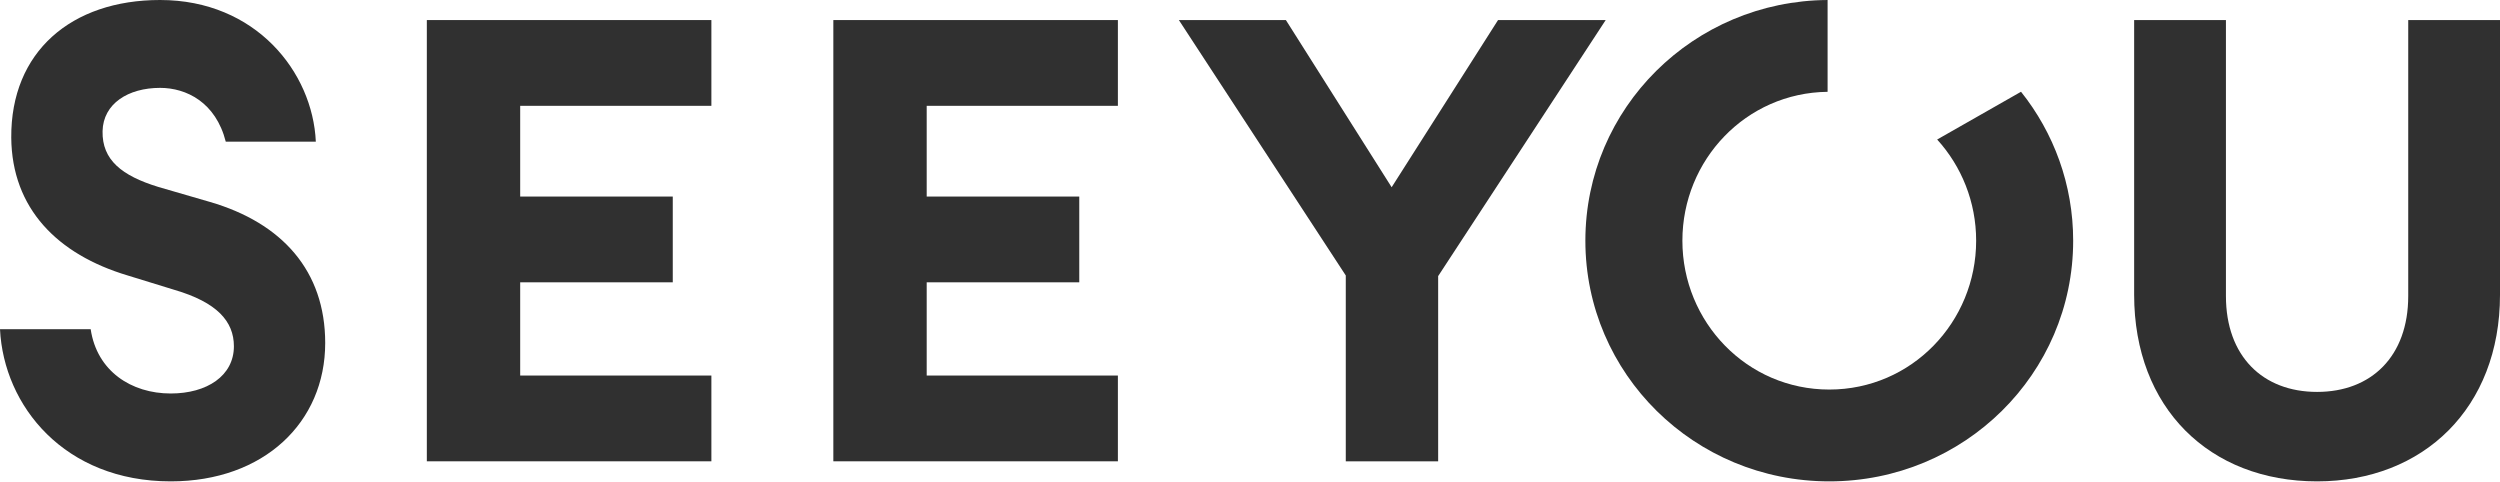
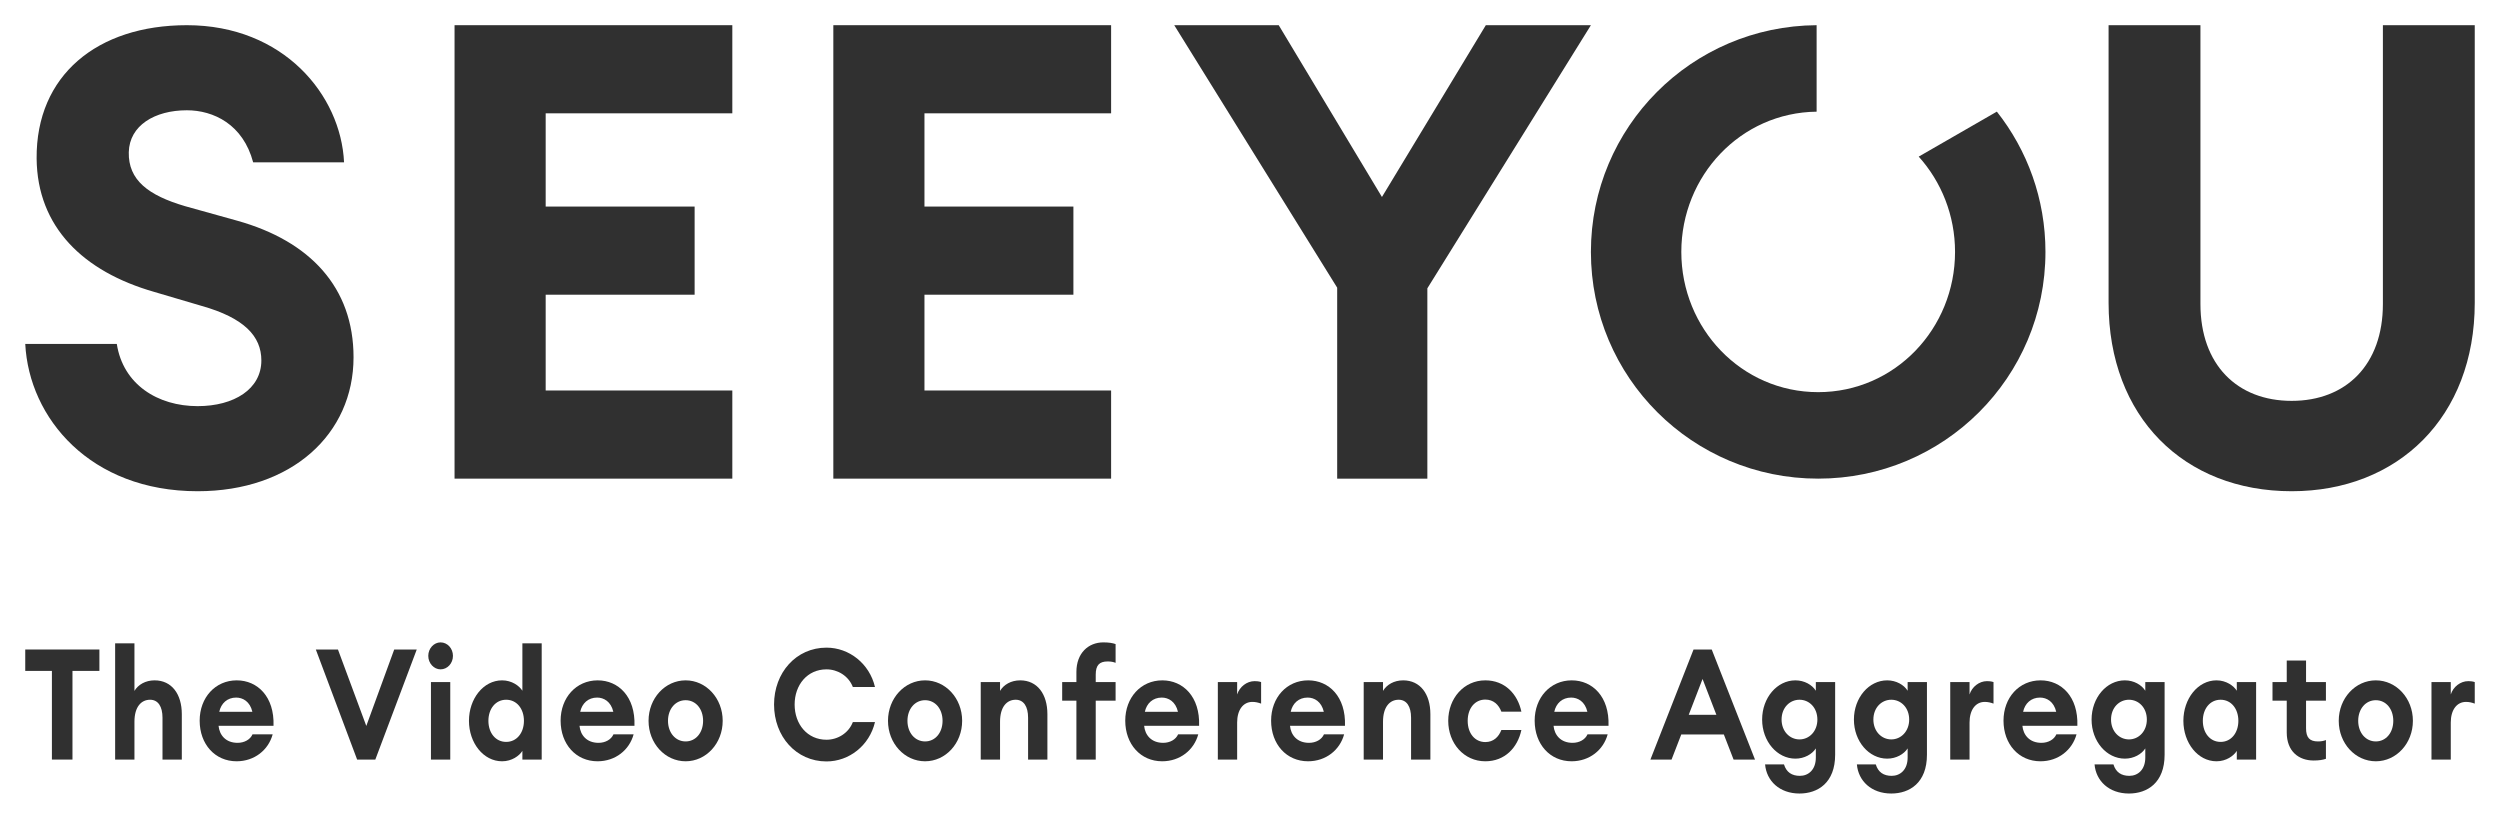
- <svg xmlns="http://www.w3.org/2000/svg" width="161" height="31" viewBox="0 0 161 31" fill="none">
-   <path d="M86.668 29.708H92.617V17.781L103.407 1.292H96.474L89.622 12.058L82.811 1.292H75.919L86.668 17.741V29.708Z" fill="#303030" />
-   <path d="M53.667 29.708H71.992V24.185H59.679V18.181H69.505V12.658H59.679V6.815H71.992V1.292H53.667V29.708Z" fill="#303030" />
-   <path d="M27.488 29.708H45.813V24.185H33.5V18.181H43.326V12.658H33.5V6.815H45.813V1.292H27.488V29.708Z" fill="#303030" />
-   <path d="M0 21.202C0.242 26.143 4.148 31 10.995 31C16.996 31 20.943 27.199 20.943 22.088C20.943 17.443 18.164 14.36 13.532 13.008L10.19 12.037C7.854 11.319 6.565 10.305 6.605 8.447C6.645 6.673 8.256 5.659 10.31 5.659C12.002 5.659 13.895 6.589 14.539 9.123H20.339C20.138 4.646 16.473 0 10.31 0C4.591 0 0.685 3.337 0.725 8.869C0.765 13.431 3.705 16.387 8.216 17.738L11.237 18.668C13.975 19.47 15.063 20.695 15.063 22.3C15.063 24.2 13.331 25.341 10.995 25.341C8.458 25.341 6.243 23.905 5.84 21.202H0Z" fill="#303030" />
-   <path d="M161 18.985V1.292H155.09V19.067C155.09 22.935 152.725 25.239 149.22 25.239C145.714 25.239 143.35 22.935 143.35 19.067V1.292H137.439V18.985C137.439 26.268 142.29 31 149.22 31C156.068 31 161 26.268 161 18.985Z" fill="#303030" />
-   <path fill-rule="evenodd" clip-rule="evenodd" d="M124.753 8.985C126.318 10.704 127.264 13.001 127.264 15.5C127.264 20.737 123.112 25.087 117.805 25.087C112.498 25.087 108.346 20.737 108.346 15.5C108.346 10.298 112.442 5.972 117.697 5.913V0C109.059 0.057 102.098 6.962 102.098 15.5C102.098 24.073 109.117 31 117.805 31C126.493 31 133.512 24.073 133.512 15.5C133.512 11.876 132.258 8.546 130.154 5.909L124.753 8.985Z" fill="#303030" />
+ <svg xmlns="http://www.w3.org/2000/svg" width="171" height="56" viewBox="0 0 171 56" fill="none">
+   <path d="M91.463 32.739H97.631V19.721L108.818 1.723H101.63L94.525 13.474L87.464 1.723H80.318L91.463 19.677V32.739Z" fill="#303030" />
+   <path d="M57 32.739H76V26.71H63.233V20.158H73.421V14.129H63.233V7.751H76V1.723H57V32.739Z" fill="#303030" />
+   <path d="M31.091 32.739H50.091V26.71H37.324V20.158H47.512V14.129H37.324V7.751H50.091V1.723H31.091V32.739Z" fill="#303030" />
+   <path d="M1.727 23.524C1.986 28.606 6.175 33.6 13.516 33.6C19.95 33.6 24.182 29.691 24.182 24.436C24.182 19.659 21.202 16.489 16.236 15.099L12.652 14.1C10.148 13.362 8.766 12.32 8.809 10.409C8.852 8.585 10.58 7.543 12.782 7.543C14.595 7.543 16.625 8.498 17.316 11.104H23.534C23.318 6.5 19.389 1.723 12.782 1.723C6.65 1.723 2.461 5.154 2.505 10.843C2.548 15.534 5.7 18.574 10.536 19.963L13.775 20.919C16.711 21.744 17.877 23.003 17.877 24.654C17.877 26.608 16.02 27.78 13.516 27.78C10.796 27.78 8.42 26.304 7.989 23.524H1.727Z" fill="#303030" />
+   <path d="M169.273 20.708V1.723H162.99V20.796C162.99 24.947 160.476 27.419 156.75 27.419C153.024 27.419 150.51 24.947 150.51 20.796V1.723H144.227V20.708C144.227 28.523 149.384 33.6 156.75 33.6C164.03 33.6 169.273 28.523 169.273 20.708Z" fill="#303030" />
+   <path fill-rule="evenodd" clip-rule="evenodd" d="M131.24 10.713C132.789 12.432 133.725 14.73 133.725 17.231C133.725 22.47 129.616 26.823 124.364 26.823C119.111 26.823 115.002 22.47 115.002 17.231C115.002 12.026 119.056 7.698 124.257 7.639V1.723C115.708 1.78 108.818 8.688 108.818 17.231C108.818 25.808 115.765 32.739 124.364 32.739C132.962 32.739 139.909 25.808 139.909 17.231C139.909 13.605 138.668 10.273 136.585 7.635L131.24 10.713Z" fill="#303030" />
+   <path d="M3.55 51.955H4.957V45.89H6.799V44.426H1.727V45.89H3.55V51.955Z" fill="#303030" />
+   <path d="M7.875 51.955H9.196V49.368C9.196 48.35 9.659 47.862 10.266 47.862C10.816 47.862 11.115 48.328 11.115 49.092V51.955H12.436V48.848C12.436 47.47 11.741 46.536 10.575 46.536C9.948 46.536 9.447 46.833 9.196 47.258V44.002H7.875V51.955Z" fill="#303030" />
+   <path d="M18.651 50.227H17.273C17.118 50.587 16.713 50.81 16.25 50.81C15.431 50.81 15.007 50.269 14.949 49.643H18.709C18.777 47.65 17.61 46.536 16.193 46.536C14.727 46.536 13.657 47.714 13.657 49.293C13.657 50.905 14.708 52.072 16.183 52.072C17.407 52.072 18.362 51.297 18.651 50.227ZM16.154 47.714C16.607 47.714 17.099 47.979 17.263 48.689H14.997C15.122 48.106 15.547 47.714 16.154 47.714Z" fill="#303030" />
+   <path d="M24.428 51.955H25.672L28.506 44.426H26.964L25.055 49.654L23.116 44.426H21.602L24.428 51.955Z" fill="#303030" />
+   <path d="M30.982 44.861C30.982 44.352 30.605 43.939 30.133 43.939C29.68 43.939 29.294 44.352 29.294 44.861C29.294 45.37 29.68 45.784 30.133 45.784C30.605 45.784 30.982 45.37 30.982 44.861ZM29.477 51.955H30.798V46.653H29.477V51.955Z" fill="#303030" />
+   <path d="M32.077 49.304C32.077 50.81 33.06 52.072 34.342 52.072C35.008 52.072 35.519 51.7 35.731 51.361V51.955H37.052V44.002H35.731V47.247C35.519 46.908 35.008 46.536 34.342 46.536C33.06 46.536 32.077 47.798 32.077 49.304ZM35.837 49.304C35.837 50.131 35.345 50.746 34.622 50.746C33.899 50.746 33.407 50.131 33.407 49.304C33.407 48.477 33.899 47.862 34.622 47.862C35.345 47.862 35.837 48.477 35.837 49.304Z" fill="#303030" />
+   <path d="M43.34 50.227H41.962C41.807 50.587 41.402 50.81 40.94 50.81C40.12 50.81 39.696 50.269 39.638 49.643H43.398C43.466 47.65 42.299 46.536 40.882 46.536C39.416 46.536 38.346 47.714 38.346 49.293C38.346 50.905 39.397 52.072 40.872 52.072C42.097 52.072 43.051 51.297 43.34 50.227ZM40.843 47.714C41.296 47.714 41.788 47.979 41.952 48.689H39.686C39.811 48.106 40.236 47.714 40.843 47.714Z" fill="#303030" />
+   <path d="M49.432 49.304C49.432 47.756 48.295 46.536 46.897 46.536C45.498 46.536 44.361 47.756 44.361 49.304C44.361 50.852 45.498 52.072 46.897 52.072C48.295 52.072 49.432 50.852 49.432 49.304ZM45.691 49.304C45.691 48.487 46.202 47.894 46.897 47.894C47.591 47.894 48.092 48.487 48.092 49.304C48.092 50.12 47.591 50.714 46.897 50.714C46.202 50.714 45.691 50.12 45.691 49.304Z" fill="#303030" />
+   <path d="M52.945 48.191C52.945 50.375 54.459 52.082 56.532 52.082C58.085 52.082 59.473 50.99 59.849 49.389H58.335C58.046 50.142 57.304 50.598 56.532 50.598C55.221 50.598 54.353 49.537 54.353 48.191C54.353 46.844 55.221 45.784 56.532 45.784C57.304 45.784 58.046 46.24 58.335 46.992H59.849C59.473 45.391 58.085 44.299 56.532 44.299C54.459 44.299 52.945 46.006 52.945 48.191Z" fill="#303030" />
+   <path d="M65.811 49.304C65.811 47.756 64.673 46.536 63.275 46.536C61.877 46.536 60.739 47.756 60.739 49.304C60.739 50.852 61.877 52.072 63.275 52.072C64.673 52.072 65.811 50.852 65.811 49.304ZM62.07 49.304C62.07 48.487 62.581 47.894 63.275 47.894C63.969 47.894 64.471 48.487 64.471 49.304C64.471 50.12 63.969 50.714 63.275 50.714C62.581 50.714 62.07 50.12 62.07 49.304Z" fill="#303030" />
+   <path d="M67.082 51.955H68.403V49.368C68.403 48.35 68.865 47.862 69.473 47.862C70.022 47.862 70.321 48.328 70.321 49.092V51.955H71.642V48.848C71.642 47.47 70.948 46.536 69.781 46.536C69.155 46.536 68.653 46.833 68.403 47.258V46.653H67.082V51.955Z" fill="#303030" />
+   <path d="M73.626 51.955H74.948V47.925H76.307V46.653H74.948V46.144C74.948 45.497 75.198 45.243 75.767 45.243C75.979 45.243 76.153 45.275 76.307 45.338V44.055C76.095 43.981 75.835 43.939 75.468 43.939C74.446 43.939 73.626 44.67 73.626 45.964V46.653H72.653V47.925H73.626V51.955Z" fill="#303030" />
+   <path d="M81.962 50.227H80.583C80.428 50.587 80.023 50.81 79.561 50.81C78.741 50.81 78.317 50.269 78.259 49.643H82.019C82.087 47.65 80.92 46.536 79.503 46.536C78.037 46.536 76.967 47.714 76.967 49.293C76.967 50.905 78.018 52.072 79.493 52.072C80.718 52.072 81.672 51.297 81.962 50.227ZM79.464 47.714C79.918 47.714 80.409 47.979 80.573 48.689H78.307C78.433 48.106 78.857 47.714 79.464 47.714Z" fill="#303030" />
+   <path d="M83.3 51.955H84.621V49.421C84.621 48.551 85.035 48.01 85.662 48.01C85.874 48.01 86.058 48.053 86.26 48.127V46.653C86.096 46.6 85.952 46.59 85.817 46.59C85.277 46.59 84.785 46.982 84.621 47.501V46.653H83.3V51.955Z" fill="#303030" />
+   <path d="M91.939 50.227H90.56C90.406 50.587 90.001 50.81 89.538 50.81C88.718 50.81 88.294 50.269 88.236 49.643H91.997C92.064 47.65 90.898 46.536 89.48 46.536C88.014 46.536 86.944 47.714 86.944 49.293C86.944 50.905 87.995 52.072 89.471 52.072C90.695 52.072 91.65 51.297 91.939 50.227ZM89.442 47.714C89.895 47.714 90.386 47.979 90.55 48.689H88.284C88.41 48.106 88.834 47.714 89.442 47.714Z" fill="#303030" />
+   <path d="M93.277 51.955H94.598V49.368C94.598 48.35 95.061 47.862 95.668 47.862C96.218 47.862 96.517 48.328 96.517 49.092V51.955H97.838V48.848C97.838 47.47 97.144 46.536 95.977 46.536C95.35 46.536 94.849 46.833 94.598 47.258V46.653H93.277V51.955Z" fill="#303030" />
+   <path d="M104.063 49.93H102.694C102.511 50.407 102.154 50.757 101.595 50.757C100.901 50.757 100.39 50.184 100.39 49.304C100.39 48.424 100.901 47.851 101.595 47.851C102.154 47.851 102.511 48.201 102.694 48.678H104.063C103.803 47.459 102.926 46.536 101.595 46.536C100.129 46.536 99.059 47.767 99.059 49.304C99.059 50.842 100.129 52.072 101.595 52.072C102.926 52.072 103.803 51.149 104.063 49.93Z" fill="#303030" />
+   <path d="M109.965 50.227H108.586C108.432 50.587 108.027 50.81 107.564 50.81C106.745 50.81 106.32 50.269 106.263 49.643H110.023C110.091 47.65 108.924 46.536 107.506 46.536C106.041 46.536 104.971 47.714 104.971 49.293C104.971 50.905 106.022 52.072 107.497 52.072C108.721 52.072 109.676 51.297 109.965 50.227ZM107.468 47.714C107.921 47.714 108.413 47.979 108.577 48.689H106.311C106.436 48.106 106.86 47.714 107.468 47.714Z" fill="#303030" />
+   <path d="M112.888 51.955H114.334L114.999 50.237H117.911L118.577 51.955H120.042L117.082 44.426H115.838L112.888 51.955ZM115.51 48.891L116.455 46.441L117.4 48.891H115.51Z" fill="#303030" />
+   <path d="M120.732 52.284C120.829 53.418 121.725 54.277 123.085 54.277C124.338 54.277 125.524 53.545 125.524 51.626V46.653H124.203V47.247C123.953 46.844 123.422 46.536 122.805 46.536C121.552 46.536 120.53 47.724 120.53 49.219C120.53 50.704 121.552 51.891 122.805 51.891C123.422 51.891 123.953 51.584 124.203 51.191V51.817C124.203 52.655 123.692 53.068 123.114 53.068C122.564 53.068 122.188 52.824 122.024 52.284H120.732ZM124.309 49.219C124.309 50.025 123.75 50.576 123.085 50.576C122.42 50.576 121.86 50.025 121.86 49.219C121.86 48.403 122.42 47.862 123.085 47.862C123.75 47.862 124.309 48.403 124.309 49.219Z" fill="#303030" />
+   <path d="M127.011 52.284C127.107 53.418 128.004 54.277 129.364 54.277C130.617 54.277 131.803 53.545 131.803 51.626V46.653H130.482V47.247C130.231 46.844 129.701 46.536 129.084 46.536C127.83 46.536 126.808 47.724 126.808 49.219C126.808 50.704 127.83 51.891 129.084 51.891C129.701 51.891 130.231 51.584 130.482 51.191V51.817C130.482 52.655 129.971 53.068 129.393 53.068C128.843 53.068 128.467 52.824 128.303 52.284H127.011ZM130.588 49.219C130.588 50.025 130.029 50.576 129.364 50.576C128.698 50.576 128.139 50.025 128.139 49.219C128.139 48.403 128.698 47.862 129.364 47.862C130.029 47.862 130.588 48.403 130.588 49.219Z" fill="#303030" />
+   <path d="M133.396 51.955H134.717V49.421C134.717 48.551 135.131 48.01 135.758 48.01C135.97 48.01 136.153 48.053 136.356 48.127V46.653C136.192 46.6 136.047 46.59 135.912 46.59C135.372 46.59 134.881 46.982 134.717 47.501V46.653H133.396V51.955Z" fill="#303030" />
+   <path d="M142.035 50.227H140.656C140.502 50.587 140.097 50.81 139.634 50.81C138.814 50.81 138.39 50.269 138.332 49.643H142.092C142.16 47.65 140.993 46.536 139.576 46.536C138.11 46.536 137.04 47.714 137.04 49.293C137.04 50.905 138.091 52.072 139.566 52.072C140.791 52.072 141.745 51.297 142.035 50.227ZM139.537 47.714C139.99 47.714 140.482 47.979 140.646 48.689H138.38C138.506 48.106 138.93 47.714 139.537 47.714Z" fill="#303030" />
+   <path d="M143.267 52.284C143.363 53.418 144.26 54.277 145.62 54.277C146.873 54.277 148.059 53.545 148.059 51.626V46.653H146.738V47.247C146.487 46.844 145.957 46.536 145.34 46.536C144.086 46.536 143.064 47.724 143.064 49.219C143.064 50.704 144.086 51.891 145.34 51.891C145.957 51.891 146.487 51.584 146.738 51.191V51.817C146.738 52.655 146.227 53.068 145.649 53.068C145.099 53.068 144.723 52.824 144.559 52.284H143.267ZM146.844 49.219C146.844 50.025 146.285 50.576 145.62 50.576C144.954 50.576 144.395 50.025 144.395 49.219C144.395 48.403 144.954 47.862 145.62 47.862C146.285 47.862 146.844 48.403 146.844 49.219Z" fill="#303030" />
+   <path d="M149.343 49.304C149.343 50.81 150.327 52.072 151.609 52.072C152.274 52.072 152.785 51.7 152.997 51.361V51.955H154.318V46.653H152.997V47.247C152.785 46.908 152.274 46.536 151.609 46.536C150.327 46.536 149.343 47.798 149.343 49.304ZM153.104 49.304C153.104 50.131 152.612 50.746 151.889 50.746C151.165 50.746 150.674 50.131 150.674 49.304C150.674 48.477 151.165 47.862 151.889 47.862C152.612 47.862 153.104 48.477 153.104 49.304Z" fill="#303030" />
+   <path d="M159.093 51.902V50.619C158.939 50.682 158.765 50.714 158.553 50.714C157.984 50.714 157.734 50.46 157.734 49.813V47.925H159.093V46.653H157.734V45.179H156.413V46.653H155.439V47.925H156.413V50.099C156.413 51.393 157.232 52.019 158.254 52.019C158.621 52.019 158.881 51.976 159.093 51.902Z" fill="#303030" />
+   <path d="M165.042 49.304C165.042 47.756 163.904 46.536 162.506 46.536C161.108 46.536 159.97 47.756 159.97 49.304C159.97 50.852 161.108 52.072 162.506 52.072C163.904 52.072 165.042 50.852 165.042 49.304ZM161.301 49.304C161.301 48.487 161.812 47.894 162.506 47.894C163.2 47.894 163.701 48.487 163.701 49.304C163.701 50.12 163.2 50.714 162.506 50.714C161.812 50.714 161.301 50.12 161.301 49.304Z" fill="#303030" />
+   <path d="M166.313 51.955H167.633V49.421C167.633 48.551 168.048 48.01 168.675 48.01C168.887 48.01 169.07 48.053 169.273 48.127V46.653C169.109 46.6 168.964 46.59 168.829 46.59C168.289 46.59 167.797 46.982 167.633 47.501V46.653H166.313V51.955Z" fill="#303030" />
</svg>
